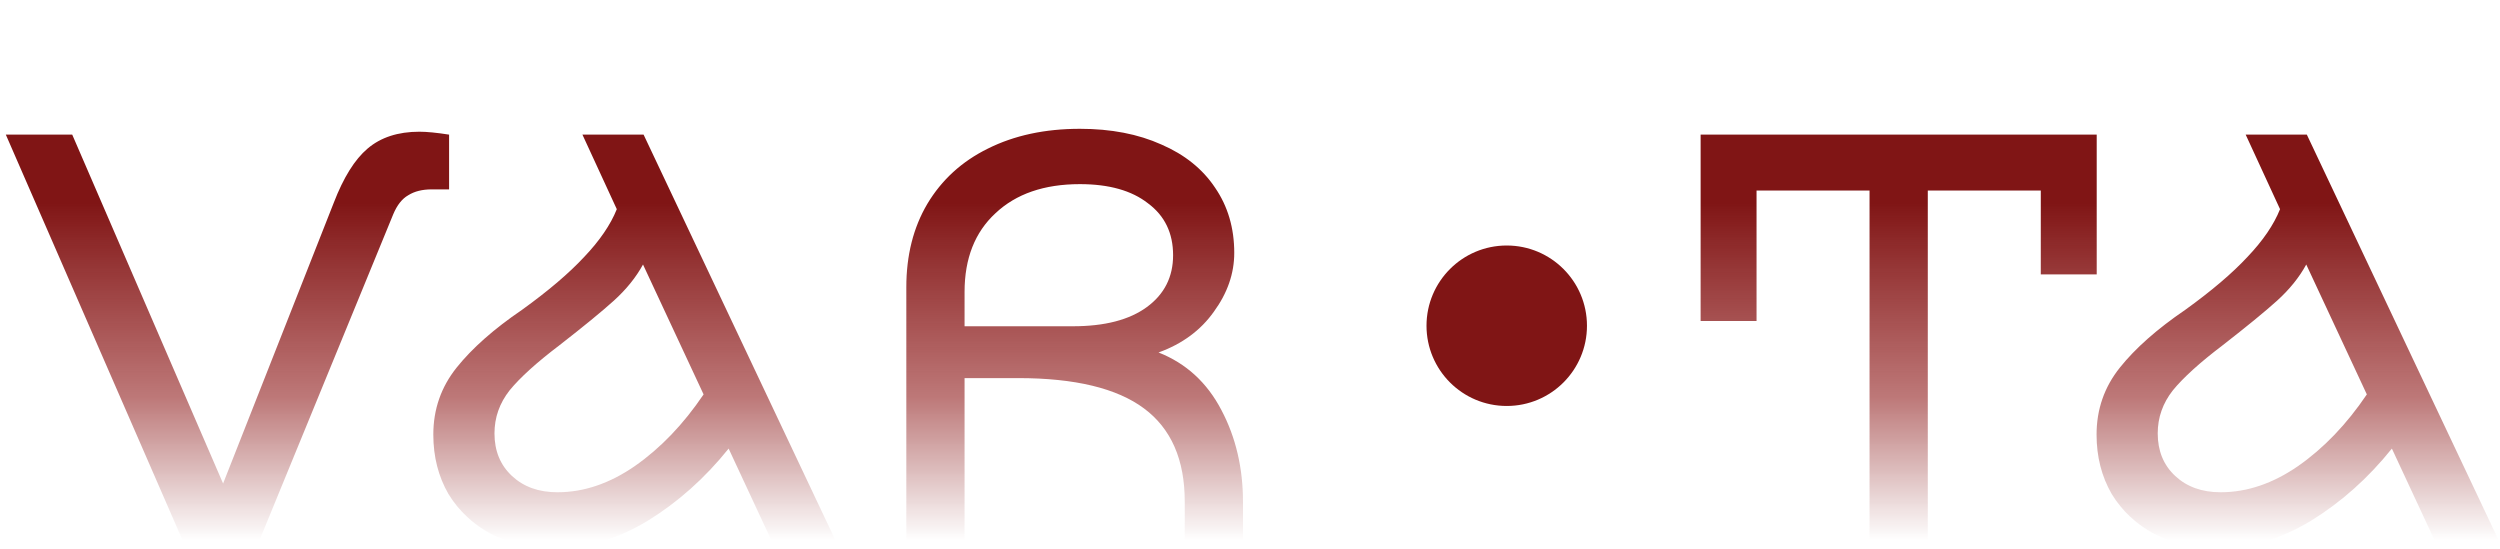
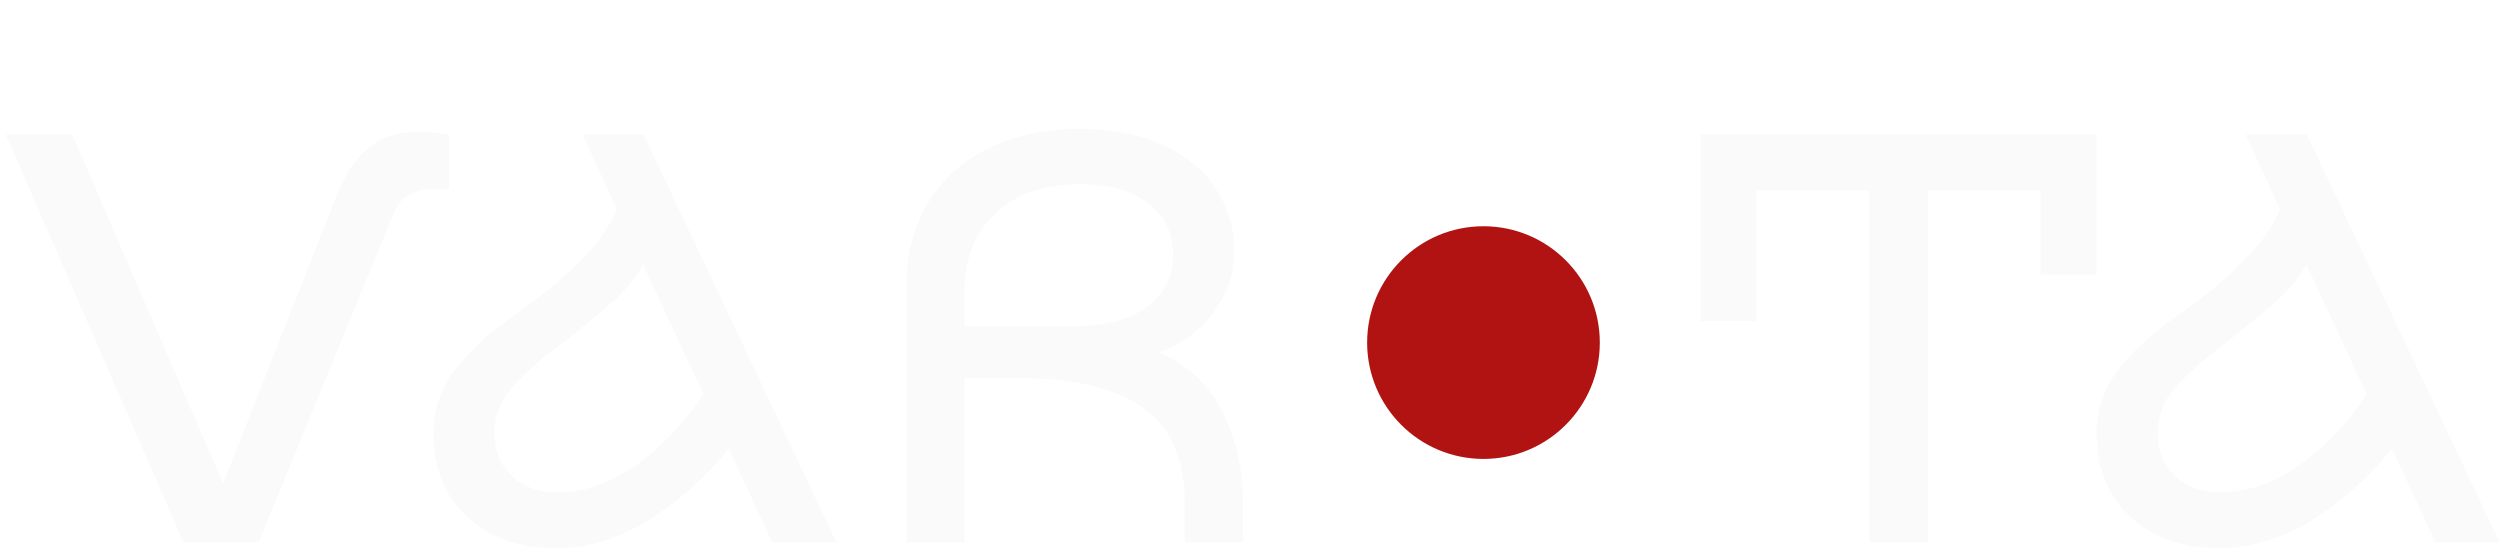
<svg xmlns="http://www.w3.org/2000/svg" width="1558" height="342" viewBox="0 0 1558 342" fill="none">
-   <rect x="889" y="153" width="100" height="100" rx="50" fill="#801515" />
-   <path d="M207.999 126.371C214.049 110.641 221.067 99.388 229.053 92.612C237.281 85.594 248.05 82.085 261.36 82.085C265.958 82.085 272.129 82.69 279.873 83.9V118.022H268.983C263.175 118.022 258.335 119.232 254.463 121.652C250.591 123.83 247.445 127.823 245.025 133.631L161.172 338H114.345L3.63 83.9H45.012L139.029 301.337L207.999 126.371ZM481.31 338L454.085 279.557C439.323 297.949 422.504 312.953 403.628 324.569C384.752 335.943 365.755 341.63 346.637 341.63C331.391 341.63 317.96 338.726 306.344 332.918C294.97 326.868 286.016 318.519 279.482 307.871C273.19 296.981 270.044 284.639 270.044 270.845C270.044 255.115 274.884 241.2 284.564 229.1C294.244 217 307.796 205.021 325.22 193.163C341.676 181.305 354.623 170.294 364.061 160.13C373.741 149.966 380.517 140.044 384.389 130.364L362.972 83.9H401.087L521.24 338H481.31ZM347.363 306.782C363.819 306.782 379.912 301.337 395.642 290.447C411.614 279.315 425.892 264.432 438.476 245.798L400.724 164.849C396.368 172.835 390.318 180.337 382.574 187.355C375.072 194.131 363.698 203.448 348.452 215.306C334.416 225.954 324.131 235.271 317.597 243.257C311.305 251.243 308.159 260.197 308.159 270.119C308.159 281.009 311.789 289.842 319.049 296.618C326.309 303.394 335.747 306.782 347.363 306.782ZM721.998 219.662C739.18 226.438 752.248 238.417 761.202 255.599C770.156 272.539 774.633 291.657 774.633 312.953V338H738.333V312.59C738.333 286.454 729.863 267.094 712.923 254.51C695.983 241.926 669.847 235.634 634.515 235.634H601.119V338H564.819V179.006C564.819 159.162 569.175 141.859 577.887 127.097C586.841 112.093 599.425 100.598 615.639 92.612C632.095 84.384 651.213 80.27 672.993 80.27C692.353 80.27 709.293 83.537 723.813 90.071C738.333 96.363 749.465 105.317 757.209 116.933C765.195 128.549 769.188 142.101 769.188 157.589C769.188 170.415 764.953 182.636 756.483 194.252C748.255 205.868 736.76 214.338 721.998 219.662ZM668.637 203.327C688.481 203.327 703.848 199.334 714.738 191.348C725.628 183.362 731.073 172.593 731.073 159.041C731.073 145.247 725.87 134.478 715.464 126.734C705.3 118.748 691.143 114.755 672.993 114.755C650.729 114.755 633.184 120.805 620.358 132.905C607.532 144.763 601.119 161.098 601.119 181.91V203.327H668.637ZM1306.67 171.02H1271.82V118.748H1201.4V338H1165.1V118.748H1094.68V200.06H1059.83V83.9H1306.67V171.02ZM1517.84 338L1490.62 279.557C1475.86 297.949 1459.04 312.953 1440.16 324.569C1421.29 335.943 1402.29 341.63 1383.17 341.63C1367.93 341.63 1354.49 338.726 1342.88 332.918C1331.5 326.868 1322.55 318.519 1316.02 307.871C1309.72 296.981 1306.58 284.639 1306.58 270.845C1306.58 255.115 1311.42 241.2 1321.1 229.1C1330.78 217 1344.33 205.021 1361.75 193.163C1378.21 181.305 1391.16 170.294 1400.6 160.13C1410.28 149.966 1417.05 140.044 1420.92 130.364L1399.51 83.9H1437.62L1557.77 338H1517.84ZM1383.9 306.782C1400.35 306.782 1416.45 301.337 1432.18 290.447C1448.15 279.315 1462.43 264.432 1475.01 245.798L1437.26 164.849C1432.9 172.835 1426.85 180.337 1419.11 187.355C1411.61 194.131 1400.23 203.448 1384.99 215.306C1370.95 225.954 1360.67 235.271 1354.13 243.257C1347.84 251.243 1344.69 260.197 1344.69 270.119C1344.69 281.009 1348.32 289.842 1355.58 296.618C1362.84 303.394 1372.28 306.782 1383.9 306.782Z" fill="url(#paint0_linear_968_108)" />
-   <defs>
-     <linearGradient id="paint0_linear_968_108" x1="779" y1="0" x2="779" y2="337" gradientUnits="userSpaceOnUse">
-       <stop stop-color="#801515" />
-       <stop offset="0.375" stop-color="#801515" />
-       <stop offset="0.734" stop-color="#8E1717" stop-opacity="0.583" />
-       <stop offset="1" stop-color="#801515" stop-opacity="0" />
-     </linearGradient>
-   </defs>
+   <rect x="852" y="141" width="145" height="145" rx="72.5" fill="#B11212" />
+   <path d="M207.999 126.371C214.049 110.641 221.067 99.388 229.053 92.612C237.281 85.594 248.05 82.085 261.36 82.085C265.958 82.085 272.129 82.69 279.873 83.9V118.022H268.983C263.175 118.022 258.335 119.232 254.463 121.652C250.591 123.83 247.445 127.823 245.025 133.631L161.172 338H114.345L3.63 83.9H45.012L139.029 301.337L207.999 126.371ZM481.31 338L454.085 279.557C439.323 297.949 422.504 312.953 403.628 324.569C384.752 335.943 365.755 341.63 346.637 341.63C331.391 341.63 317.96 338.726 306.344 332.918C294.97 326.868 286.016 318.519 279.482 307.871C273.19 296.981 270.044 284.639 270.044 270.845C270.044 255.115 274.884 241.2 284.564 229.1C294.244 217 307.796 205.021 325.22 193.163C341.676 181.305 354.623 170.294 364.061 160.13C373.741 149.966 380.517 140.044 384.389 130.364L362.972 83.9H401.087L521.24 338H481.31ZM347.363 306.782C363.819 306.782 379.912 301.337 395.642 290.447C411.614 279.315 425.892 264.432 438.476 245.798L400.724 164.849C396.368 172.835 390.318 180.337 382.574 187.355C375.072 194.131 363.698 203.448 348.452 215.306C334.416 225.954 324.131 235.271 317.597 243.257C311.305 251.243 308.159 260.197 308.159 270.119C308.159 281.009 311.789 289.842 319.049 296.618C326.309 303.394 335.747 306.782 347.363 306.782ZM721.998 219.662C739.18 226.438 752.248 238.417 761.202 255.599C770.156 272.539 774.633 291.657 774.633 312.953V338H738.333V312.59C738.333 286.454 729.863 267.094 712.923 254.51C695.983 241.926 669.847 235.634 634.515 235.634H601.119V338H564.819V179.006C564.819 159.162 569.175 141.859 577.887 127.097C586.841 112.093 599.425 100.598 615.639 92.612C632.095 84.384 651.213 80.27 672.993 80.27C692.353 80.27 709.293 83.537 723.813 90.071C738.333 96.363 749.465 105.317 757.209 116.933C765.195 128.549 769.188 142.101 769.188 157.589C769.188 170.415 764.953 182.636 756.483 194.252C748.255 205.868 736.76 214.338 721.998 219.662ZM668.637 203.327C688.481 203.327 703.848 199.334 714.738 191.348C725.628 183.362 731.073 172.593 731.073 159.041C731.073 145.247 725.87 134.478 715.464 126.734C705.3 118.748 691.143 114.755 672.993 114.755C650.729 114.755 633.184 120.805 620.358 132.905C607.532 144.763 601.119 161.098 601.119 181.91V203.327H668.637ZM1306.67 171.02H1271.82V118.748H1201.4V338H1165.1V118.748H1094.68V200.06H1059.83V83.9H1306.67V171.02ZM1517.84 338L1490.62 279.557C1475.86 297.949 1459.04 312.953 1440.16 324.569C1421.29 335.943 1402.29 341.63 1383.17 341.63C1367.93 341.63 1354.49 338.726 1342.88 332.918C1331.5 326.868 1322.55 318.519 1316.02 307.871C1309.72 296.981 1306.58 284.639 1306.58 270.845C1306.58 255.115 1311.42 241.2 1321.1 229.1C1330.78 217 1344.33 205.021 1361.75 193.163C1378.21 181.305 1391.16 170.294 1400.6 160.13C1410.28 149.966 1417.05 140.044 1420.92 130.364L1399.51 83.9H1437.62L1557.77 338H1517.84ZM1383.9 306.782C1400.35 306.782 1416.45 301.337 1432.18 290.447C1448.15 279.315 1462.43 264.432 1475.01 245.798L1437.26 164.849C1432.9 172.835 1426.85 180.337 1419.11 187.355C1411.61 194.131 1400.23 203.448 1384.99 215.306C1370.95 225.954 1360.67 235.271 1354.13 243.257C1347.84 251.243 1344.69 260.197 1344.69 270.119C1344.69 281.009 1348.32 289.842 1355.58 296.618C1362.84 303.394 1372.28 306.782 1383.9 306.782Z" fill="#FAFAFA" />
</svg>
